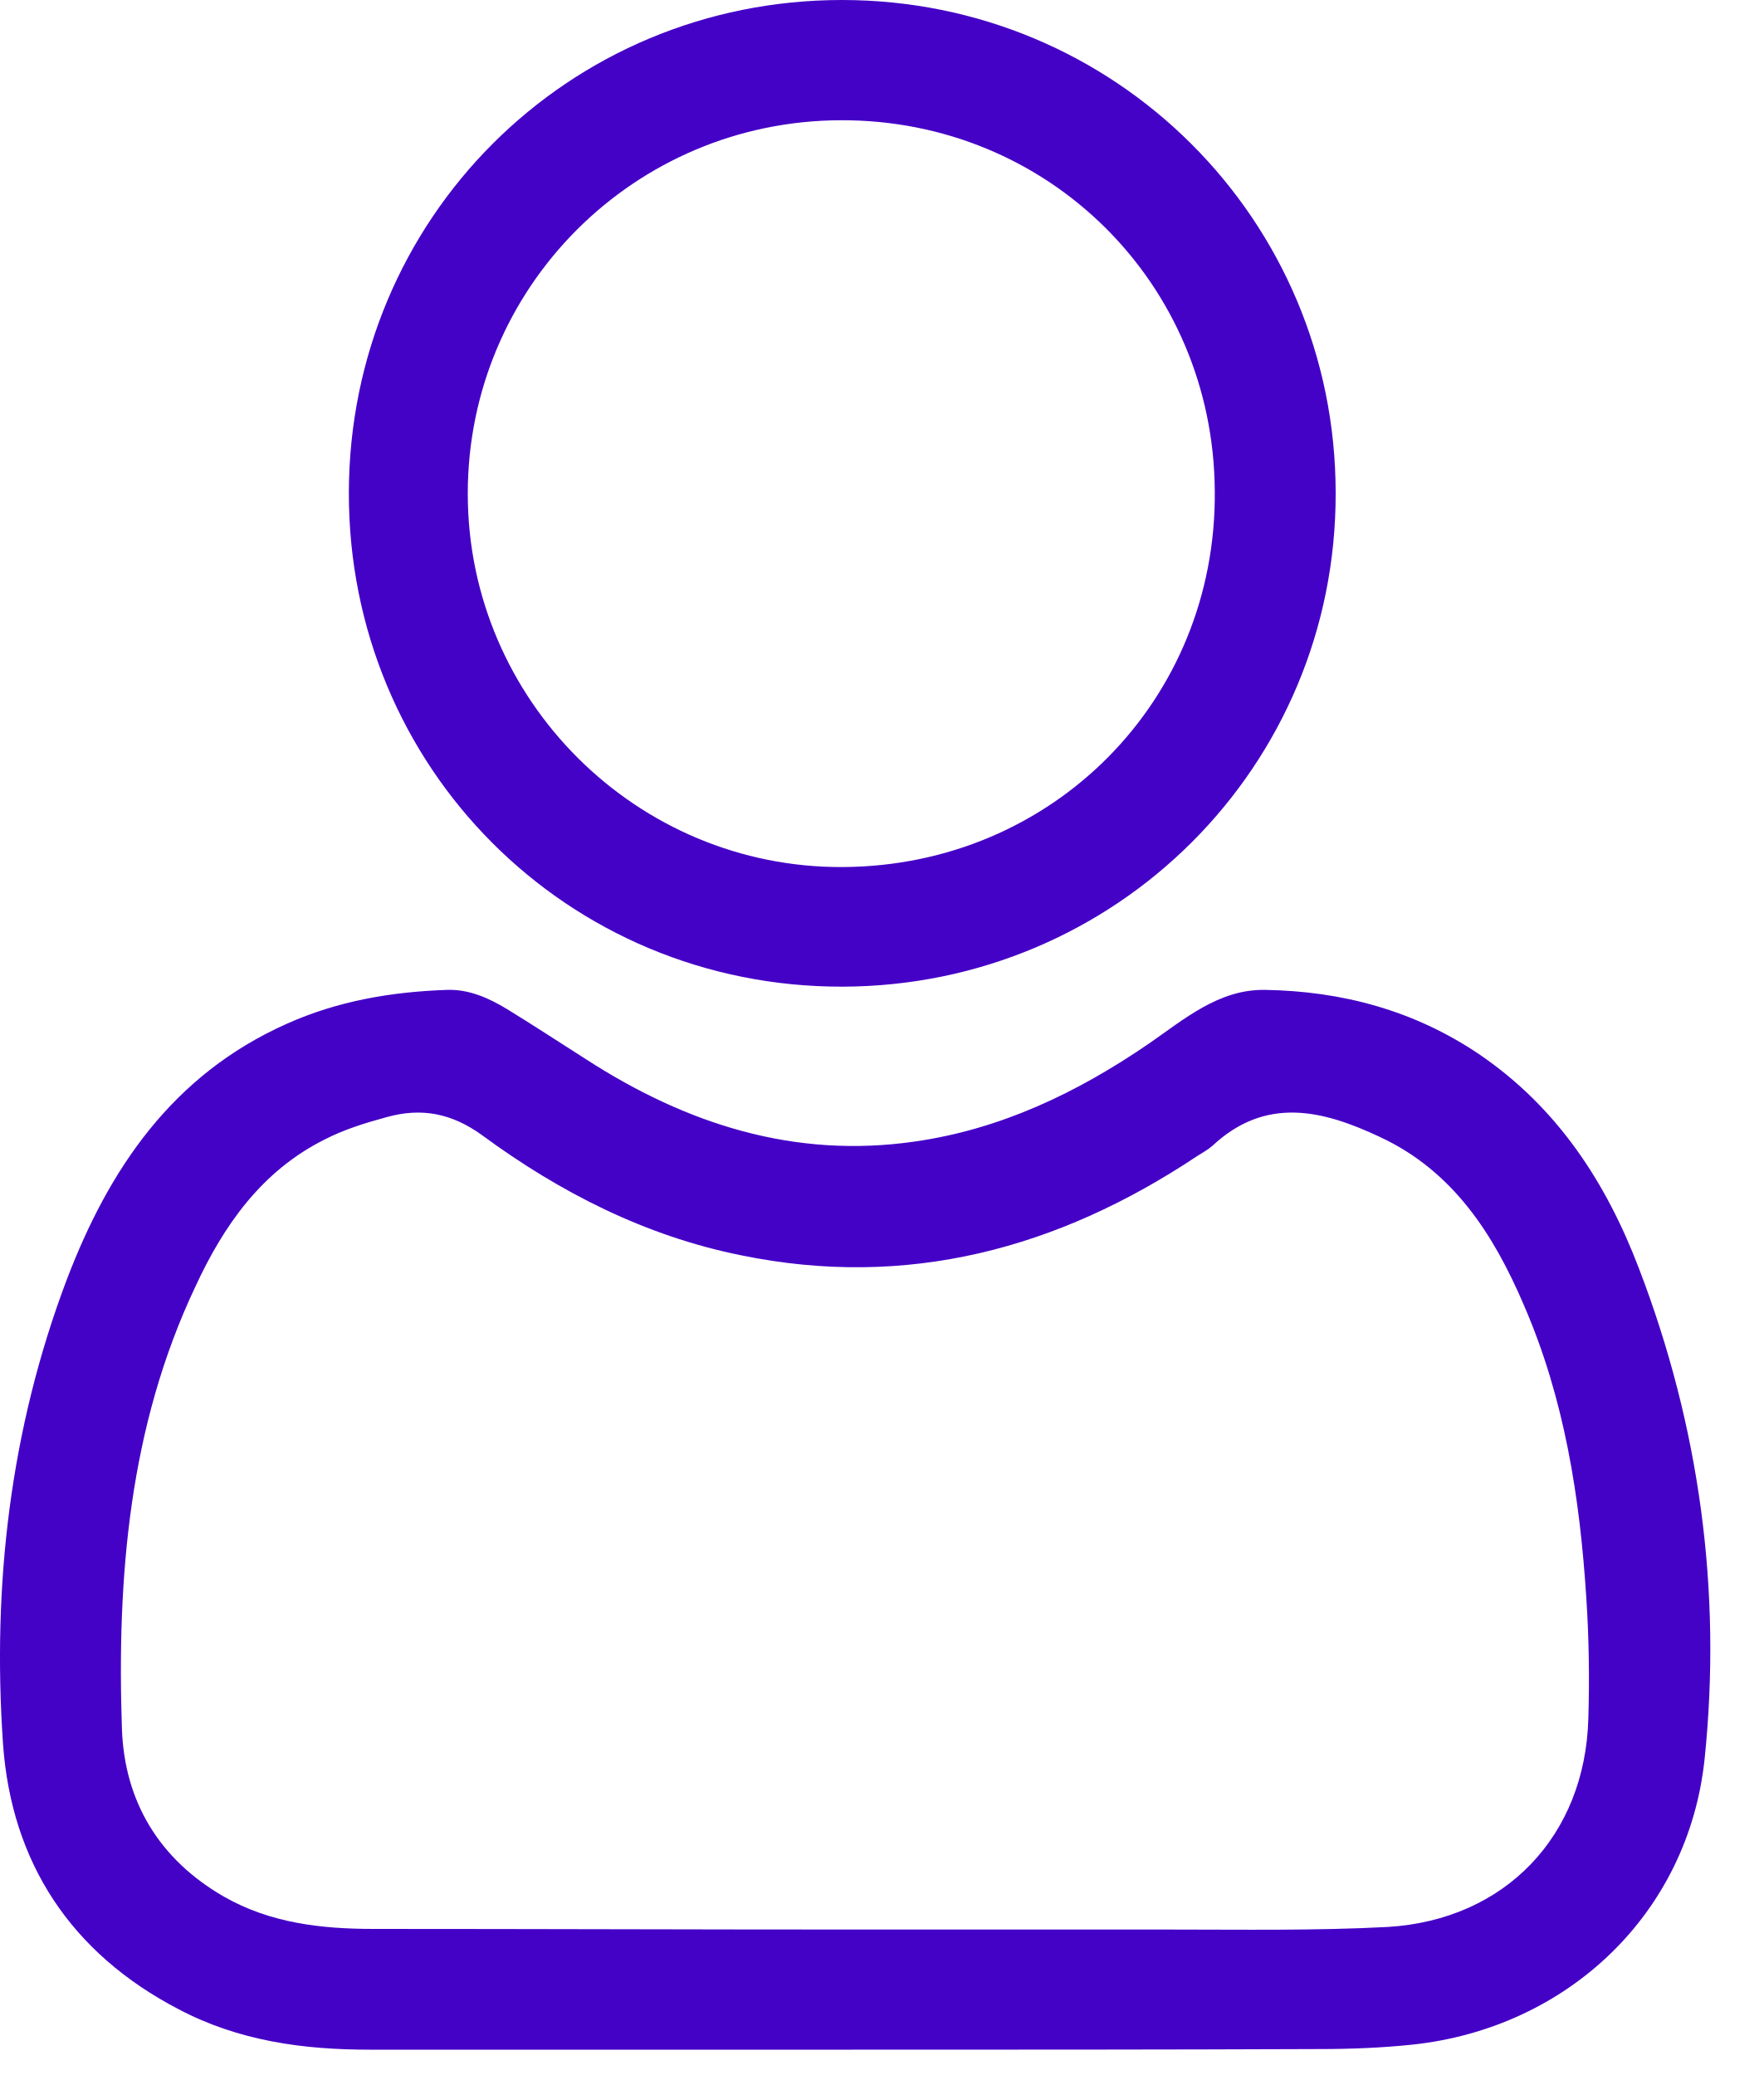
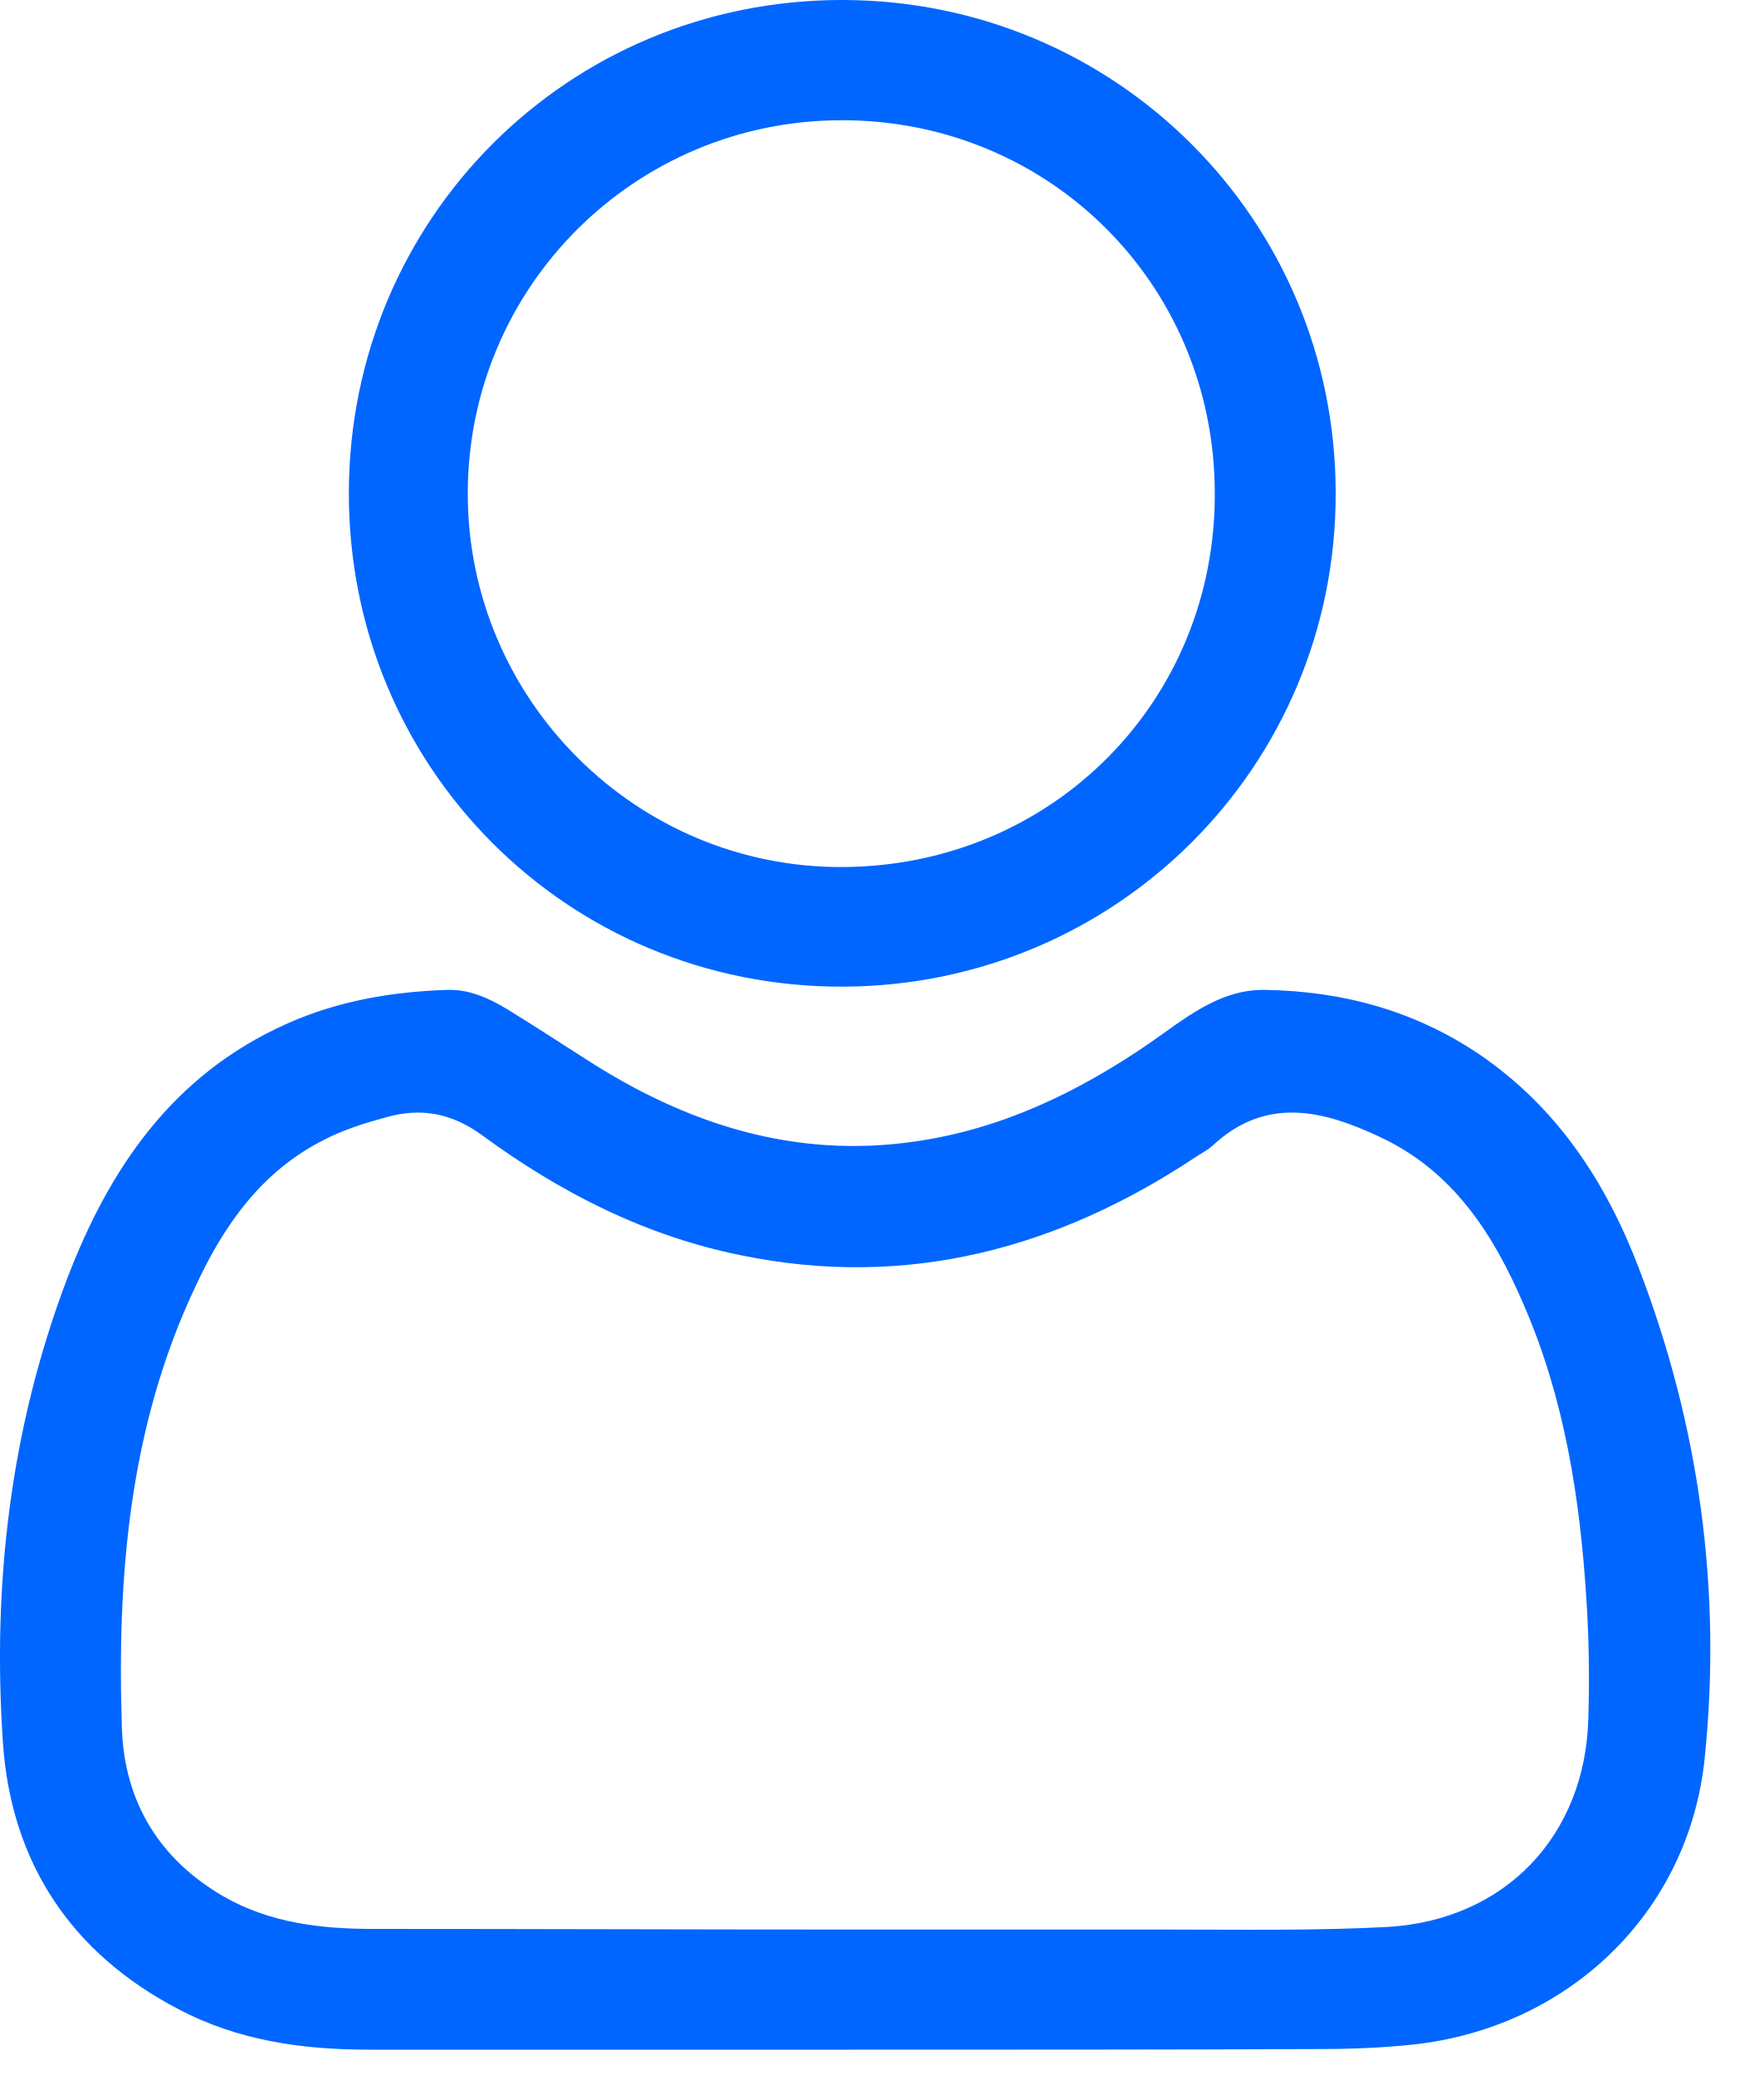
<svg xmlns="http://www.w3.org/2000/svg" width="17" height="20" viewBox="0 0 17 20" fill="none">
-   <path d="M8.213 19.756C6.664 19.756 5.109 19.756 3.561 19.756C2.916 19.756 2.297 19.67 1.721 19.366C0.686 18.827 0.11 17.954 0.029 16.808C-0.076 15.284 0.097 13.778 0.643 12.335C1.051 11.263 1.665 10.358 2.761 9.869C3.257 9.646 3.777 9.559 4.31 9.541C4.521 9.534 4.713 9.621 4.886 9.726C5.14 9.881 5.394 10.049 5.648 10.21C6.615 10.835 7.656 11.17 8.814 11.003C9.644 10.885 10.381 10.532 11.069 10.061C11.41 9.826 11.744 9.534 12.19 9.541C12.934 9.553 13.628 9.739 14.253 10.16C15.009 10.674 15.48 11.399 15.796 12.229C16.378 13.747 16.595 15.333 16.428 16.95C16.273 18.443 15.108 19.546 13.615 19.707C13.318 19.738 13.021 19.75 12.717 19.75C11.218 19.756 9.719 19.756 8.213 19.756ZM8.232 18.598C9.241 18.598 10.258 18.598 11.267 18.598C11.967 18.598 12.674 18.61 13.374 18.573C14.507 18.505 15.276 17.694 15.307 16.566C15.319 16.182 15.313 15.791 15.288 15.407C15.226 14.435 15.077 13.481 14.687 12.582C14.396 11.901 14.006 11.288 13.299 10.959C12.748 10.699 12.197 10.563 11.682 11.046C11.639 11.083 11.583 11.114 11.534 11.145C10.195 12.037 8.74 12.428 7.141 12.099C6.218 11.913 5.394 11.492 4.645 10.941C4.353 10.73 4.062 10.674 3.728 10.767C3.523 10.823 3.319 10.885 3.127 10.984C2.52 11.288 2.154 11.814 1.882 12.403C1.244 13.753 1.126 15.203 1.175 16.665C1.2 17.365 1.535 17.923 2.16 18.282C2.606 18.536 3.096 18.592 3.598 18.592C5.14 18.592 6.683 18.598 8.232 18.598Z" fill="#4502C7" />
-   <path d="M12.872 4.752C12.878 7.385 10.759 9.503 8.12 9.51C5.469 9.516 3.356 7.397 3.362 4.746C3.368 2.106 5.475 0 8.114 0C10.753 0 12.872 2.119 12.872 4.752ZM8.102 1.159C6.113 1.165 4.508 2.769 4.508 4.758C4.508 6.747 6.138 8.37 8.126 8.357C10.146 8.345 11.726 6.747 11.707 4.733C11.695 2.732 10.103 1.152 8.102 1.159Z" fill="#4502C7" />
+   <path d="M8.213 19.756C6.664 19.756 5.109 19.756 3.561 19.756C2.916 19.756 2.297 19.67 1.721 19.366C0.686 18.827 0.11 17.954 0.029 16.808C-0.076 15.284 0.097 13.778 0.643 12.335C1.051 11.263 1.665 10.358 2.761 9.869C3.257 9.646 3.777 9.559 4.31 9.541C4.521 9.534 4.713 9.621 4.886 9.726C5.14 9.881 5.394 10.049 5.648 10.21C6.615 10.835 7.656 11.17 8.814 11.003C9.644 10.885 10.381 10.532 11.069 10.061C11.41 9.826 11.744 9.534 12.19 9.541C12.934 9.553 13.628 9.739 14.253 10.16C15.009 10.674 15.48 11.399 15.796 12.229C16.378 13.747 16.595 15.333 16.428 16.95C16.273 18.443 15.108 19.546 13.615 19.707C13.318 19.738 13.021 19.75 12.717 19.75C11.218 19.756 9.719 19.756 8.213 19.756ZM8.232 18.598C9.241 18.598 10.258 18.598 11.267 18.598C11.967 18.598 12.674 18.61 13.374 18.573C14.507 18.505 15.276 17.694 15.307 16.566C15.319 16.182 15.313 15.791 15.288 15.407C15.226 14.435 15.077 13.481 14.687 12.582C14.396 11.901 14.006 11.288 13.299 10.959C12.748 10.699 12.197 10.563 11.682 11.046C11.639 11.083 11.583 11.114 11.534 11.145C10.195 12.037 8.74 12.428 7.141 12.099C6.218 11.913 5.394 11.492 4.645 10.941C4.353 10.73 4.062 10.674 3.728 10.767C3.523 10.823 3.319 10.885 3.127 10.984C2.52 11.288 2.154 11.814 1.882 12.403C1.244 13.753 1.126 15.203 1.175 16.665C1.2 17.365 1.535 17.923 2.16 18.282C2.606 18.536 3.096 18.592 3.598 18.592C5.14 18.592 6.683 18.598 8.232 18.598Z" fill="#0066FF" />
+   <path d="M12.872 4.752C12.878 7.385 10.759 9.503 8.12 9.51C5.469 9.516 3.356 7.397 3.362 4.746C3.368 2.106 5.475 0 8.114 0C10.753 0 12.872 2.119 12.872 4.752ZM8.102 1.159C6.113 1.165 4.508 2.769 4.508 4.758C4.508 6.747 6.138 8.37 8.126 8.357C10.146 8.345 11.726 6.747 11.707 4.733C11.695 2.732 10.103 1.152 8.102 1.159Z" fill="#0066FF" />
</svg>
